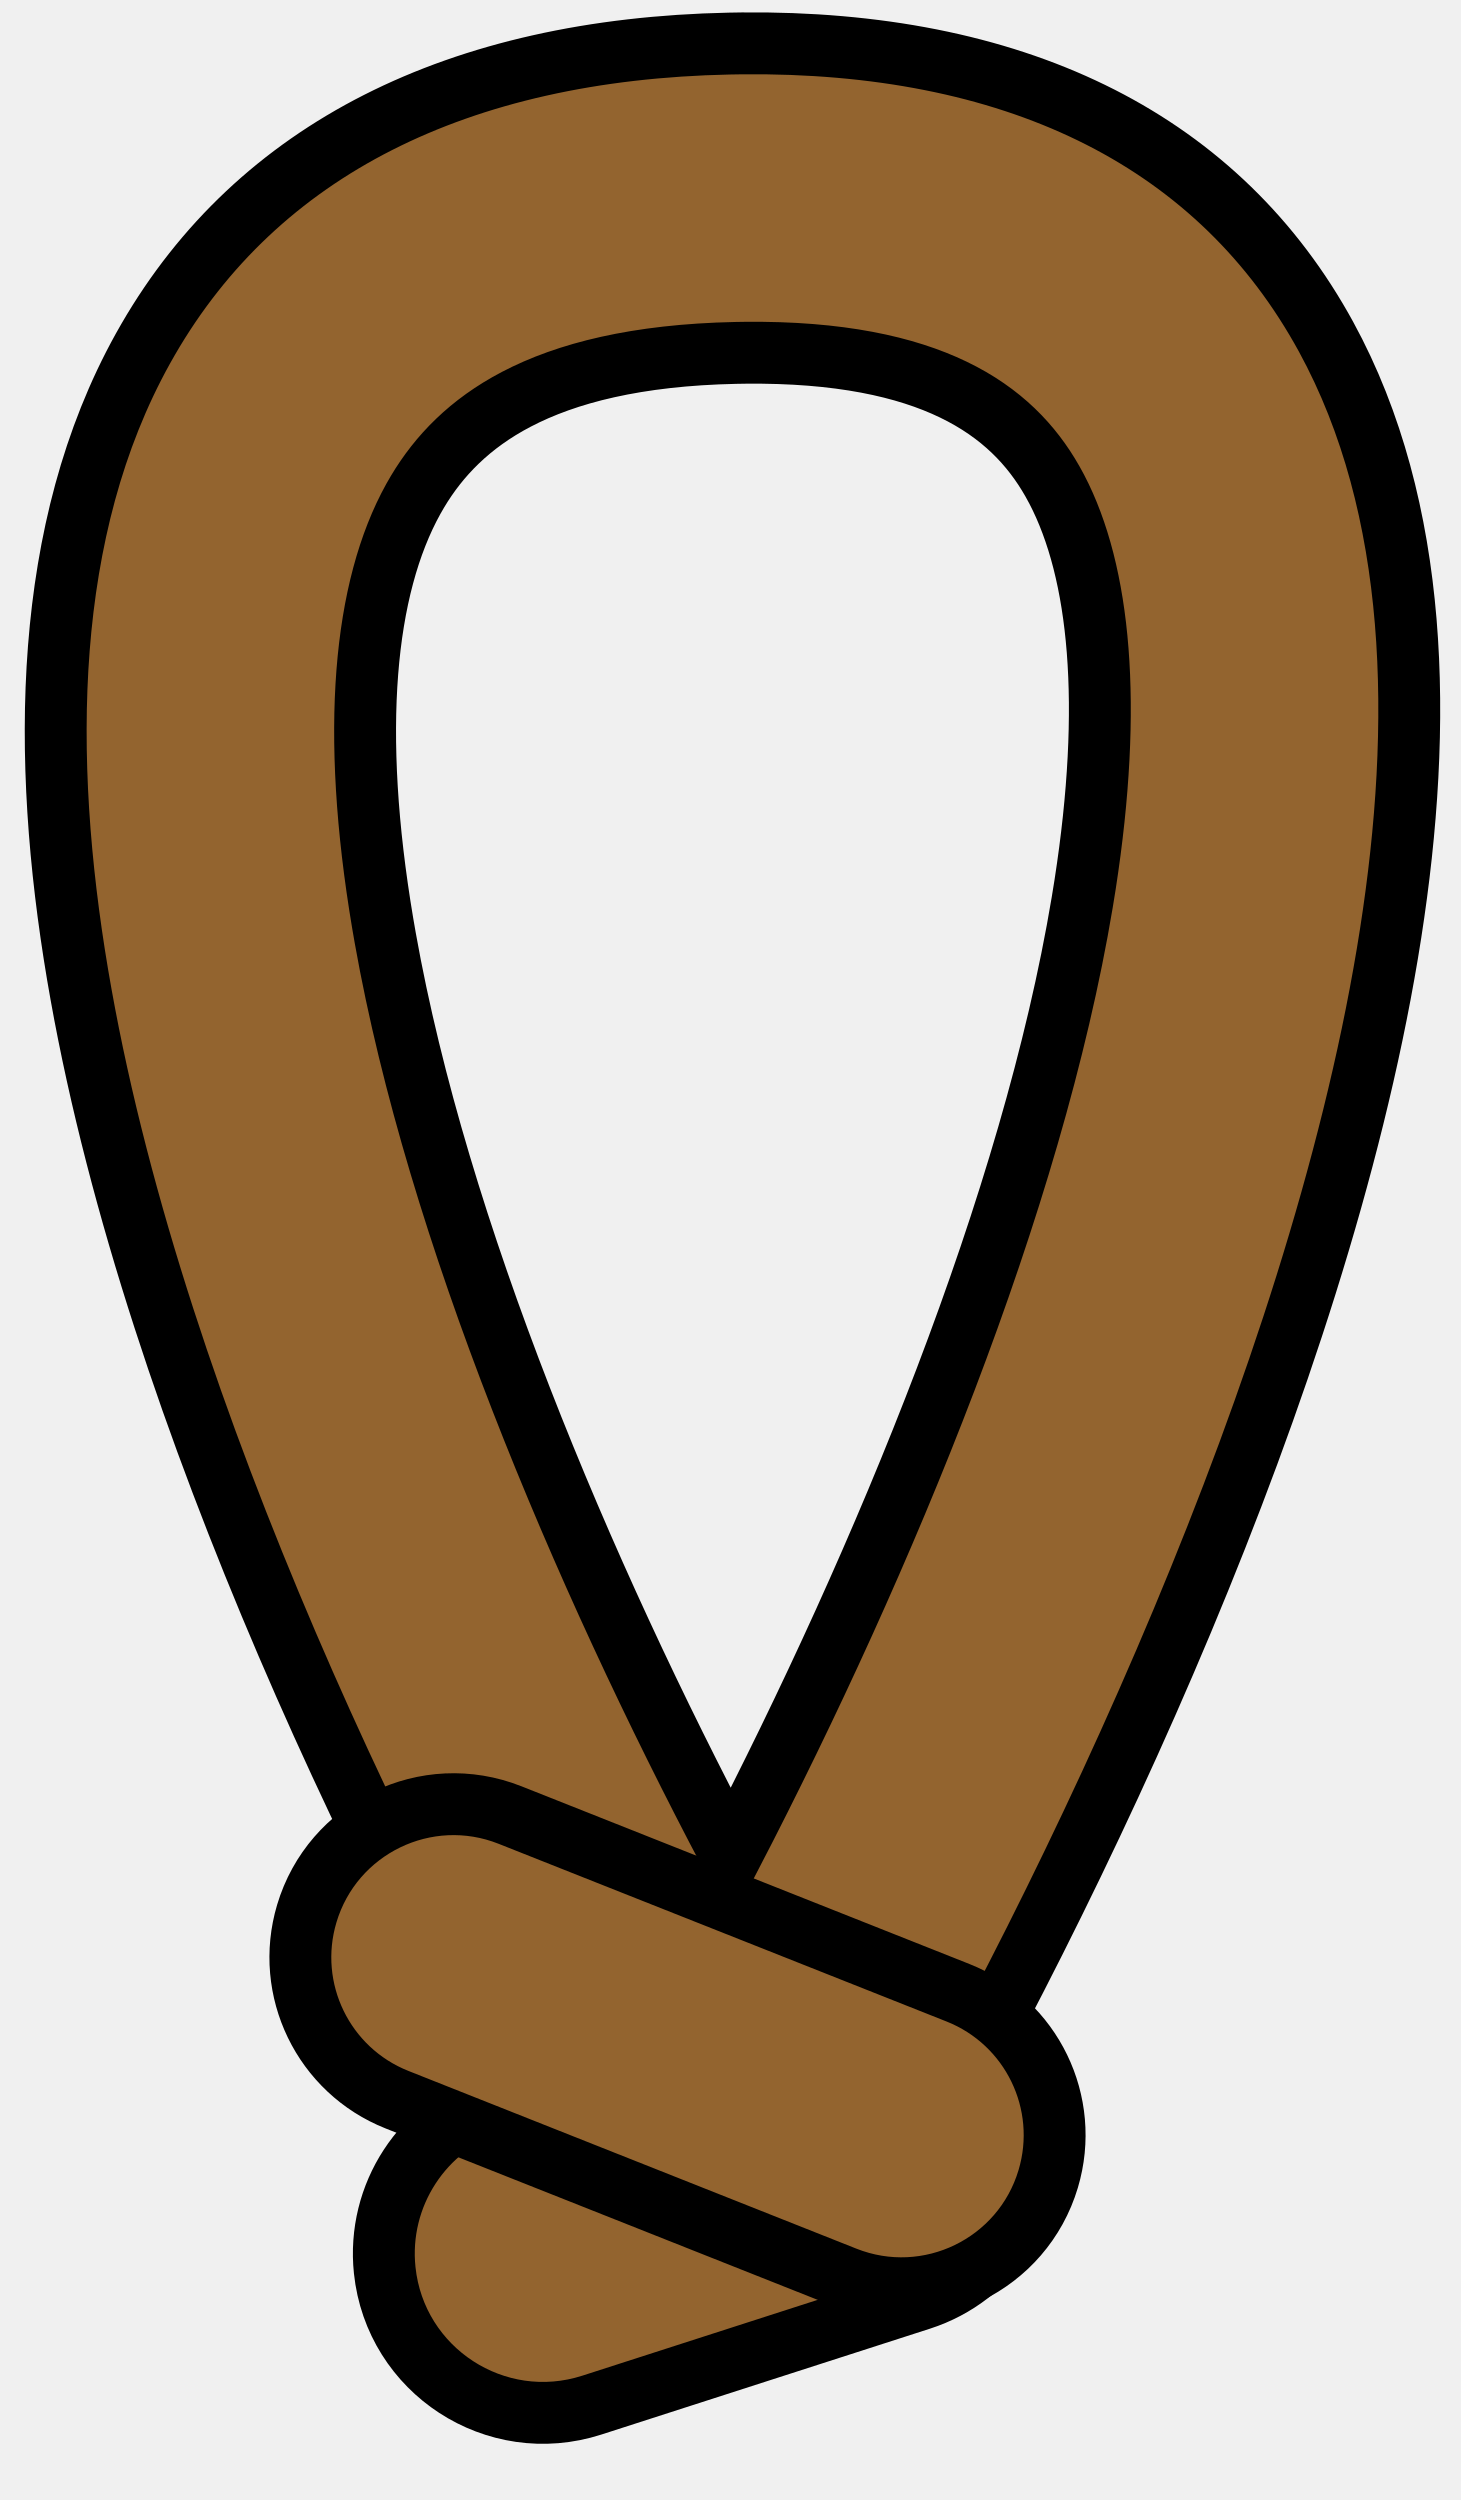
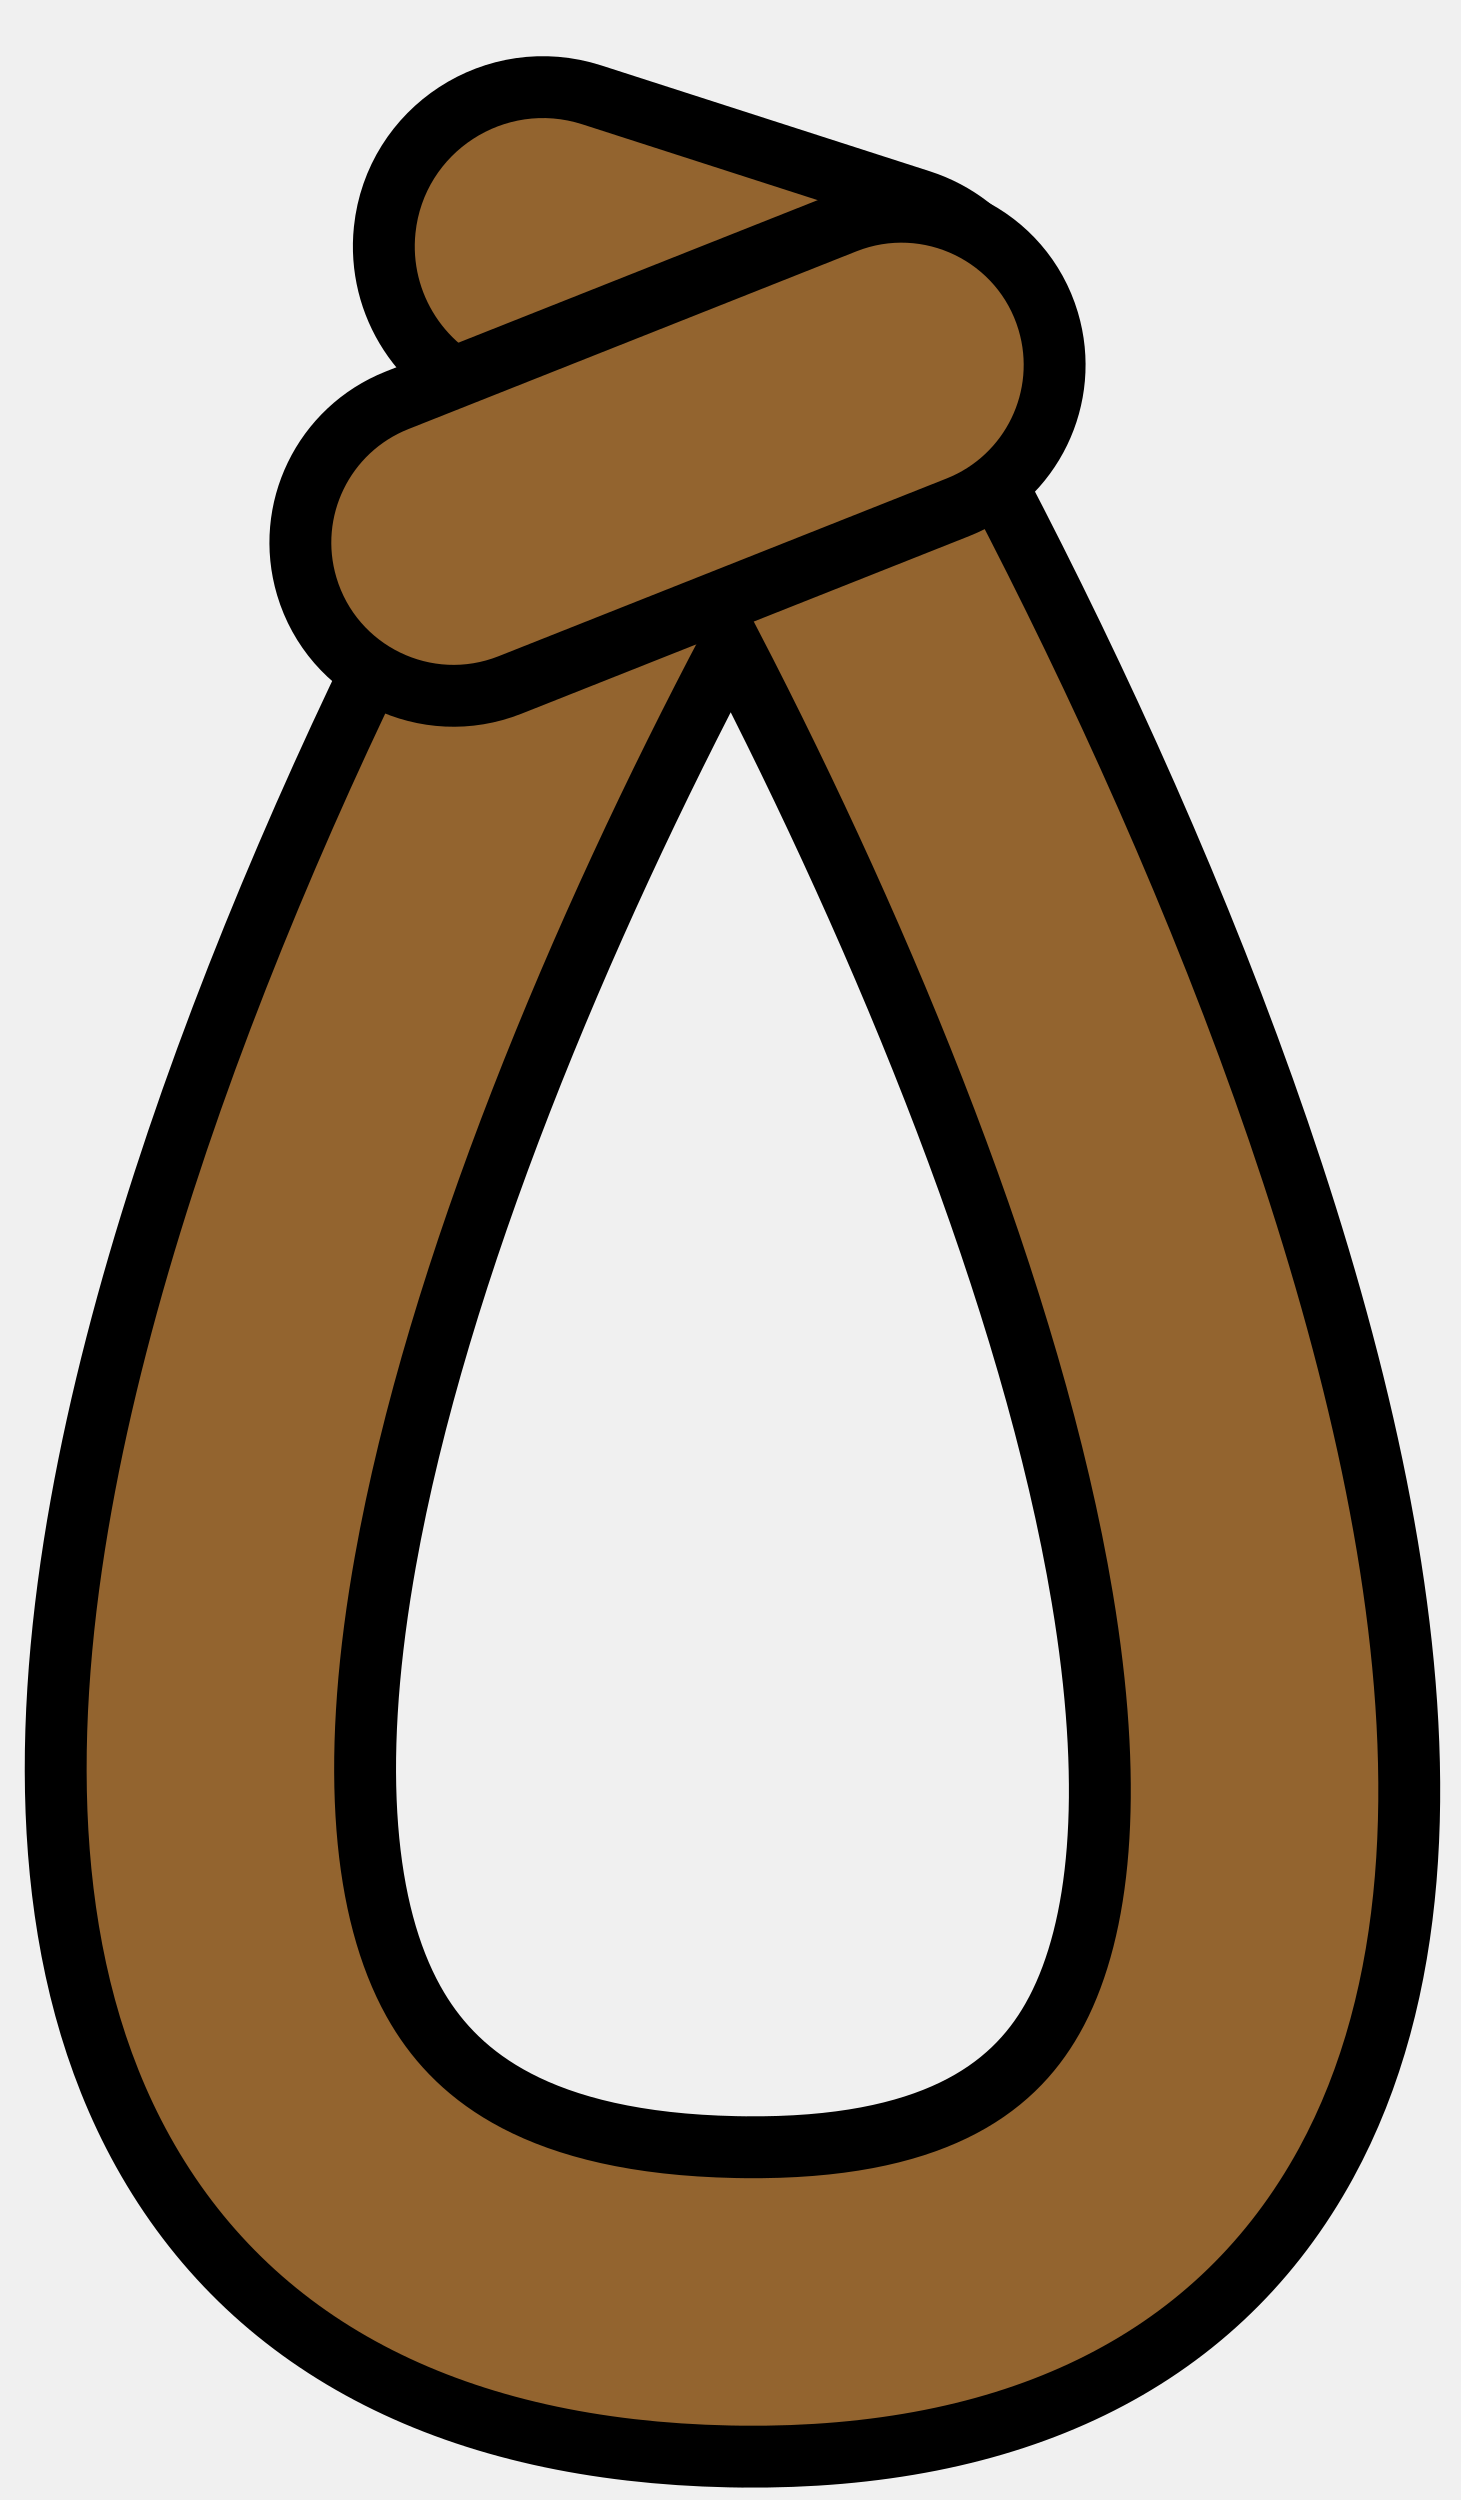
<svg xmlns="http://www.w3.org/2000/svg" width="118" height="202" viewBox="0 0 118 202" fill="none">
-   <g clip-path="url(#clip0_402_357)">
-     <path d="M59.961 3.504C81.68 3.296 97.926 10.983 106.758 26.517L107.138 27.197C114.733 41.1 114.982 58.593 112.367 75.39L112.101 77.04C106.322 111.628 87.272 152.102 71.346 179.487L70.625 180.727L69.191 180.73L49.191 180.789L47.767 180.793L47.037 179.568C31.348 153.23 12.647 114.36 6.551 80.368L6.27 78.754C3.32 61.221 3.419 42.802 11.549 28.163L11.966 27.428C20.842 12.091 36.999 3.98 58.922 3.521L59.961 3.504ZM60.191 28.503L59.445 28.515C51.434 28.683 45.771 30.143 41.718 32.264C37.95 34.235 35.463 36.833 33.739 39.72L33.404 40.301C29.398 47.515 28.302 59.028 30.923 74.606L31.129 75.793C35.318 99.339 46.893 126.85 59.062 149.906C71.526 125.83 83.409 97.065 87.442 72.92L87.679 71.454C89.929 56.922 88.89 46.248 85.385 39.531L85.025 38.872C83.38 35.979 80.937 33.362 77.024 31.477C73.193 29.631 67.822 28.424 60.191 28.503Z" fill="#93642F" stroke="black" stroke-width="5" />
-     <path d="M83.221 172.195C83.855 178.245 80.164 183.913 74.374 185.778L47.819 194.334C40.045 196.838 31.936 191.556 31.084 183.434V183.434C30.45 177.383 34.141 171.716 39.931 169.851L66.486 161.295C74.26 158.791 82.369 164.072 83.221 172.195V172.195Z" fill="#93642F" stroke="black" stroke-width="5" />
-     <path d="M84.697 176.049C82.622 183.009 75.028 186.694 68.277 184.016L32.082 169.656C26.121 167.292 22.955 160.766 24.787 154.621V154.621C26.862 147.661 34.456 143.976 41.207 146.654L77.402 161.013C83.363 163.378 86.529 169.904 84.697 176.049V176.049Z" fill="#93642F" stroke="black" stroke-width="5" />
+   <g transform="translate(0,202) scale(1,-1)">
+     <g clip-path="url(#clip0_402_357)">
+       <path d="M59.961 3.504C81.68 3.296 97.926 10.983 106.758 26.517L107.138 27.197C114.733 41.1 114.982 58.593 112.367 75.39L112.101 77.04C106.322 111.628 87.272 152.102 71.346 179.487L70.625 180.727L69.191 180.73L49.191 180.789L47.767 180.793L47.037 179.568C31.348 153.23 12.647 114.36 6.551 80.368L6.27 78.754C3.32 61.221 3.419 42.802 11.549 28.163L11.966 27.428C20.842 12.091 36.999 3.98 58.922 3.521L59.961 3.504ZM60.191 28.503L59.445 28.515C51.434 28.683 45.771 30.143 41.718 32.264C37.95 34.235 35.463 36.833 33.739 39.72L33.404 40.301C29.398 47.515 28.302 59.028 30.923 74.606L31.129 75.793C35.318 99.339 46.893 126.85 59.062 149.906C71.526 125.83 83.409 97.065 87.442 72.92L87.679 71.454C89.929 56.922 88.89 46.248 85.385 39.531L85.025 38.872C83.38 35.979 80.937 33.362 77.024 31.477C73.193 29.631 67.822 28.424 60.191 28.503Z" fill="#93642F" stroke="black" stroke-width="5" />
+       <path d="M83.221 172.195C83.855 178.245 80.164 183.913 74.374 185.778L47.819 194.334C40.045 196.838 31.936 191.556 31.084 183.434V183.434C30.45 177.383 34.141 171.716 39.931 169.851L66.486 161.295C74.26 158.791 82.369 164.072 83.221 172.195V172.195Z" fill="#93642F" stroke="black" stroke-width="5" />
+       <path d="M84.697 176.049C82.622 183.009 75.028 186.694 68.277 184.016L32.082 169.656C26.121 167.292 22.955 160.766 24.787 154.621V154.621C26.862 147.661 34.456 143.976 41.207 146.654L77.402 161.013C83.363 163.378 86.529 169.904 84.697 176.049V176.049Z" fill="#93642F" stroke="black" stroke-width="5" />
+     </g>
  </g>
  <defs>
    <clipPath id="clip0_402_357">
      <rect width="118" height="202" fill="white" />
    </clipPath>
  </defs>
</svg>
